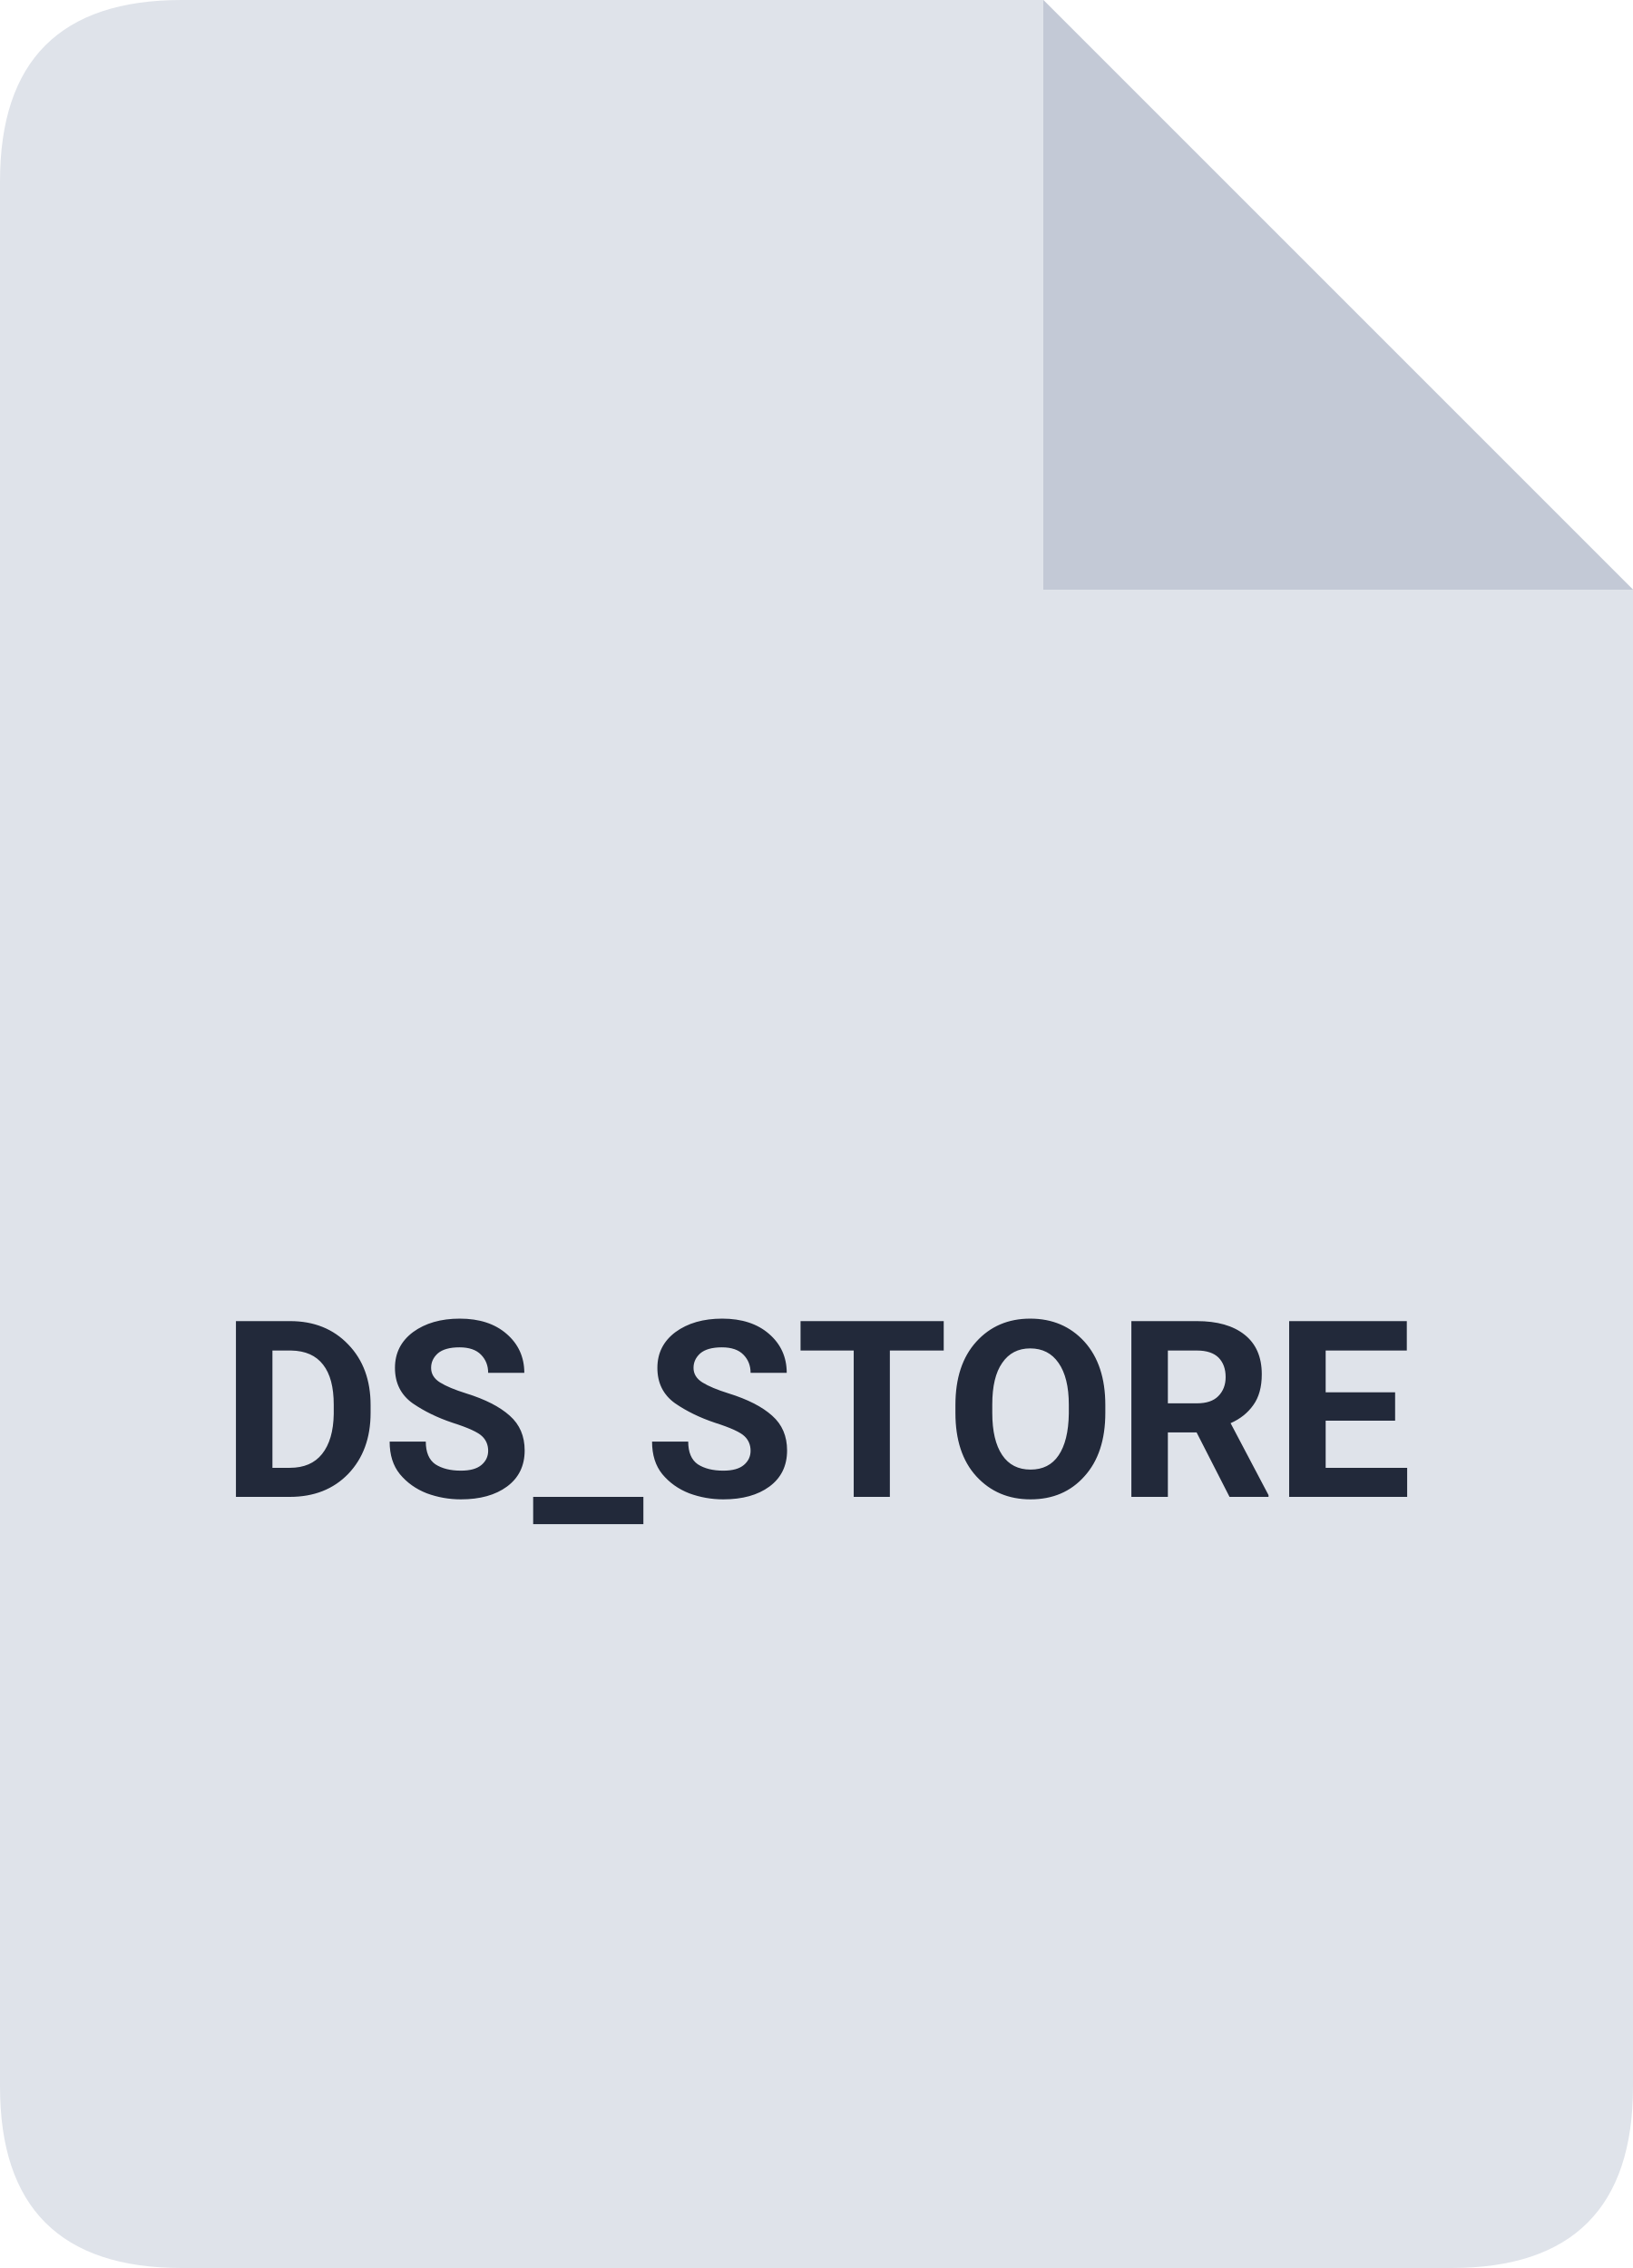
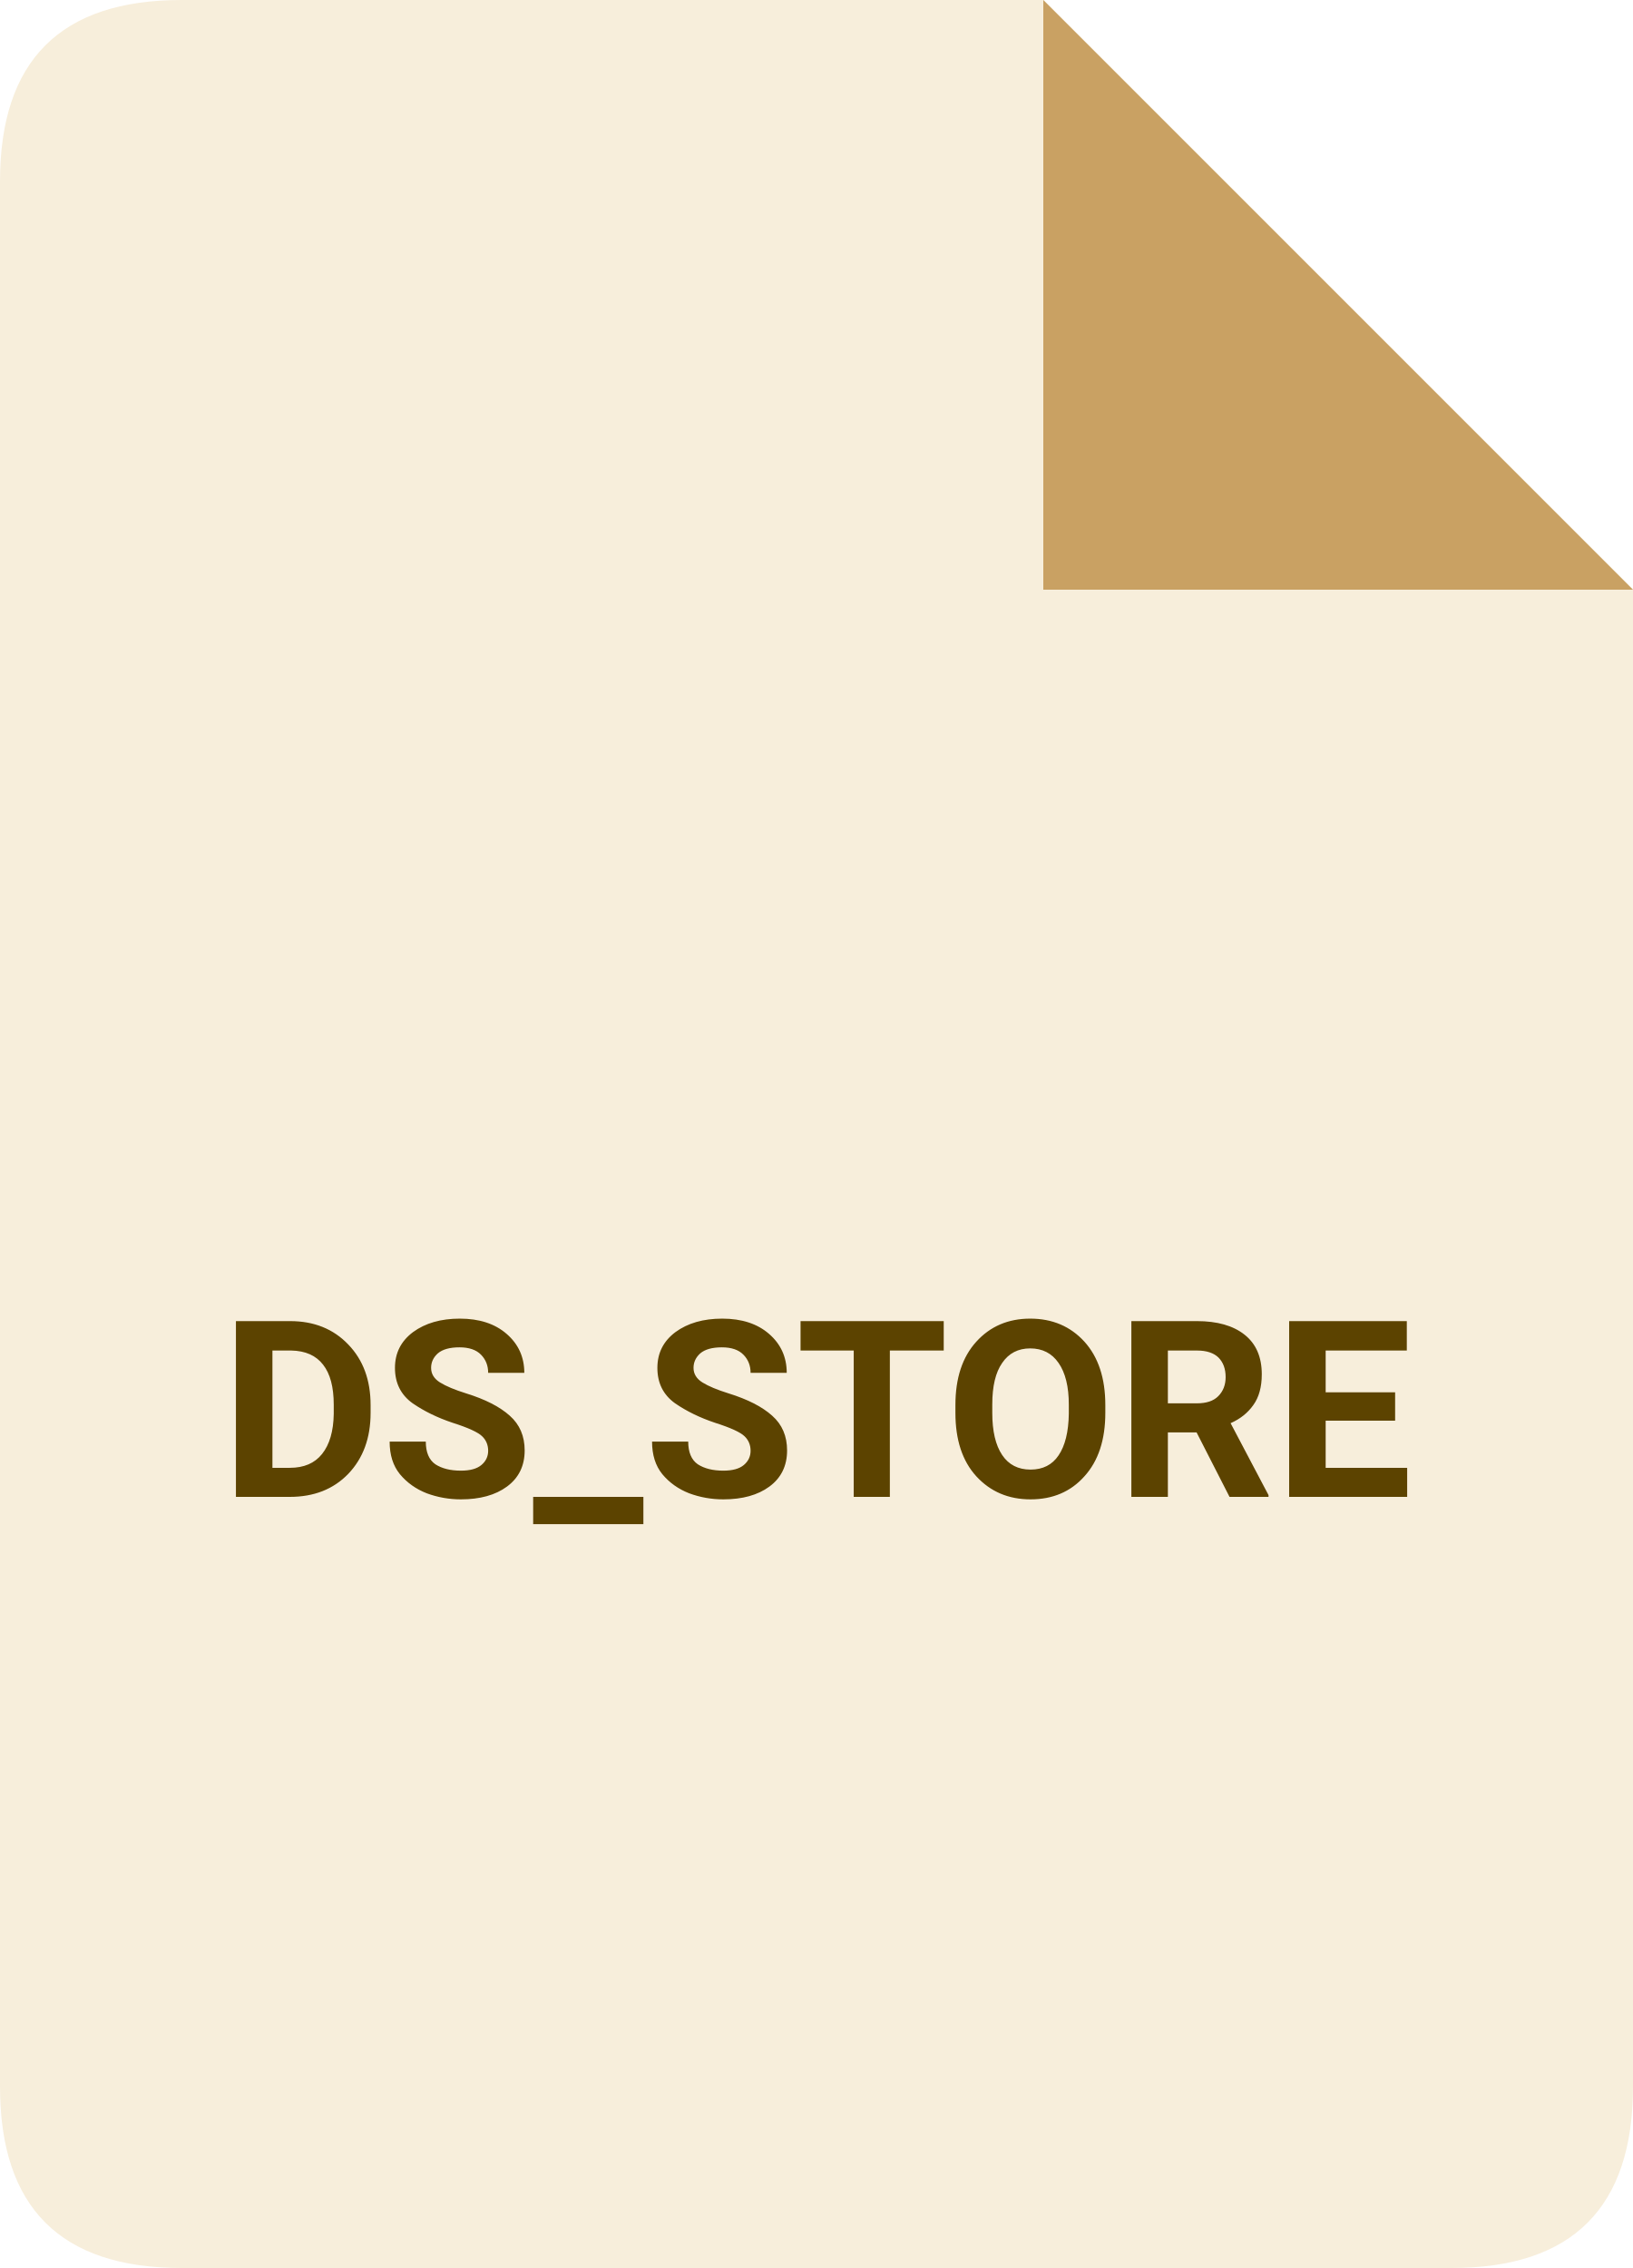
<svg xmlns="http://www.w3.org/2000/svg" viewBox="0 0 72 100">
-   <path d="M8 0 H46 L72 26 V92 Q72 100 64 100 H8 Q0 100 0 92 V8 Q0 0 8 0 Z" fill="#DFE3EA" />
-   <path d="M46 0 V26 H72 Z" fill="#C3C9D6" />
-   <text x="36" y="66" font-family="system-ui,'Segoe UI',Roboto,sans-serif" font-size="10.9" font-weight="600" fill="#22293A" text-anchor="middle">DS_STORE</text>
+   <path d="M8 0 H46 L72 26 V92 Q72 100 64 100 H8 Q0 100 0 92 V8 Q0 0 8 0 Z" fill="#F7EEDB" />
+   <path d="M46 0 V26 H72 Z" fill="#C9A163" />
+   <text x="36" y="66" font-family="system-ui,'Segoe UI',Roboto,sans-serif" font-size="10.9" font-weight="600" fill="#5C4300" text-anchor="middle">DS_STORE</text>
</svg>
